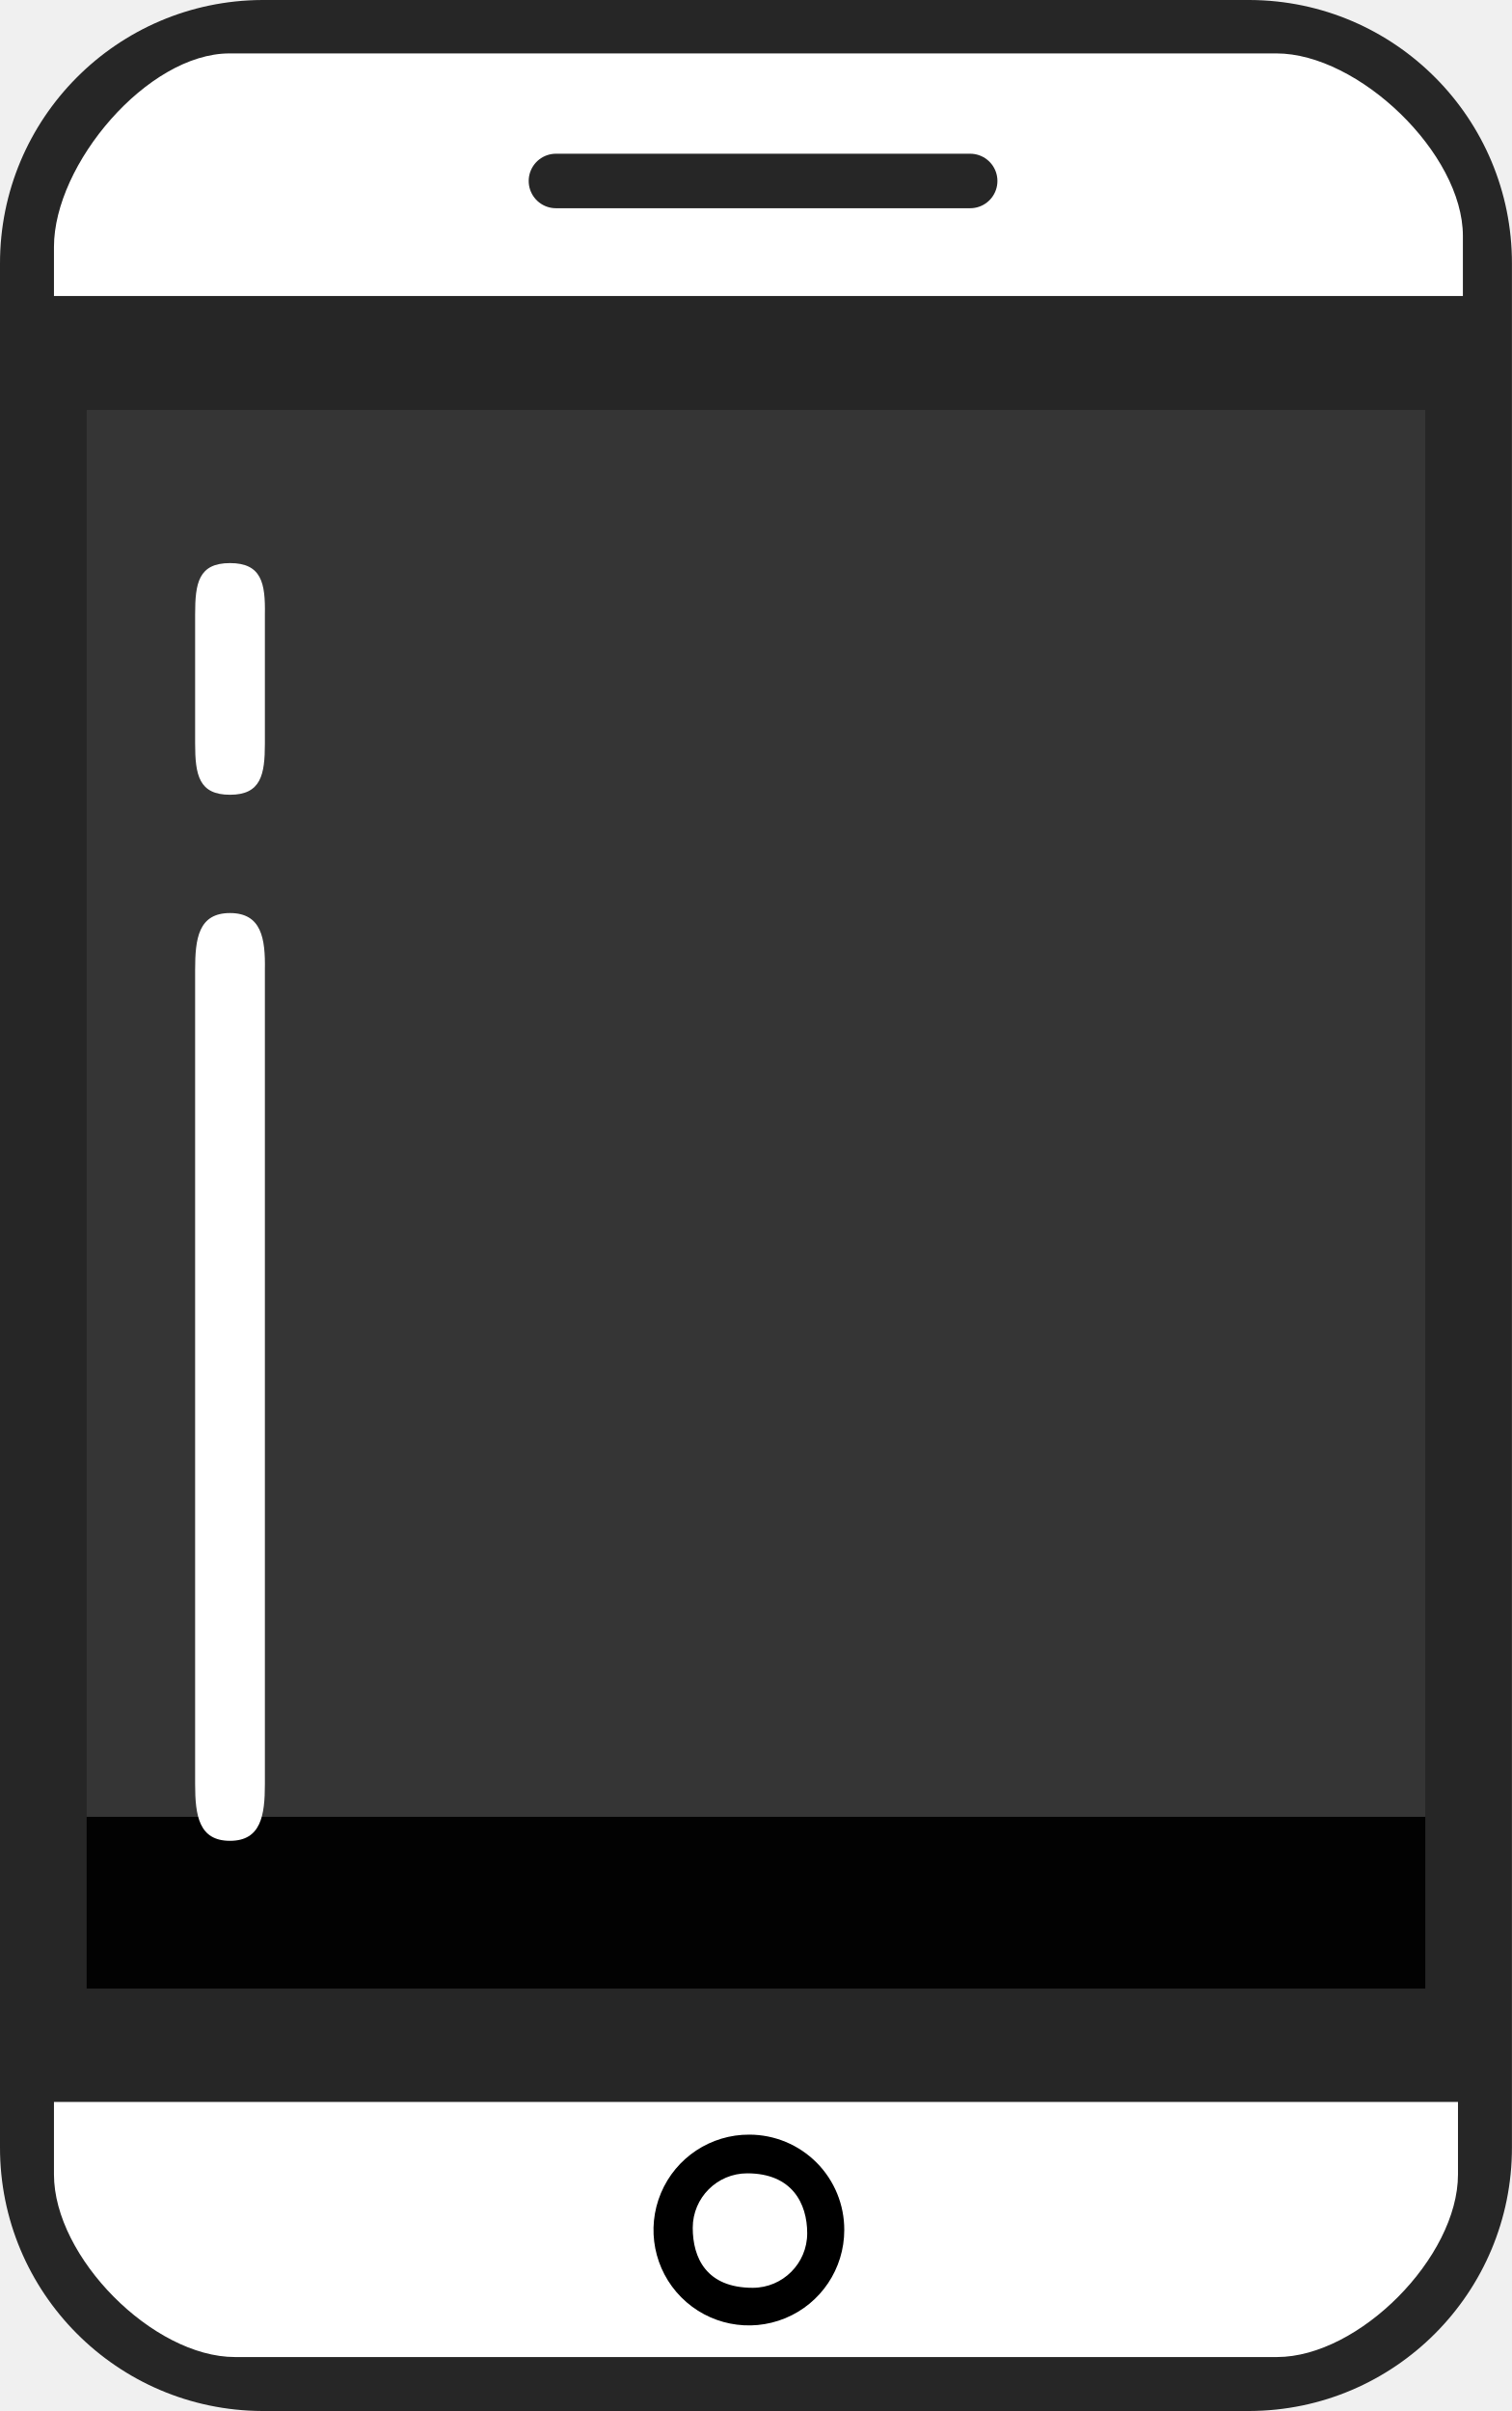
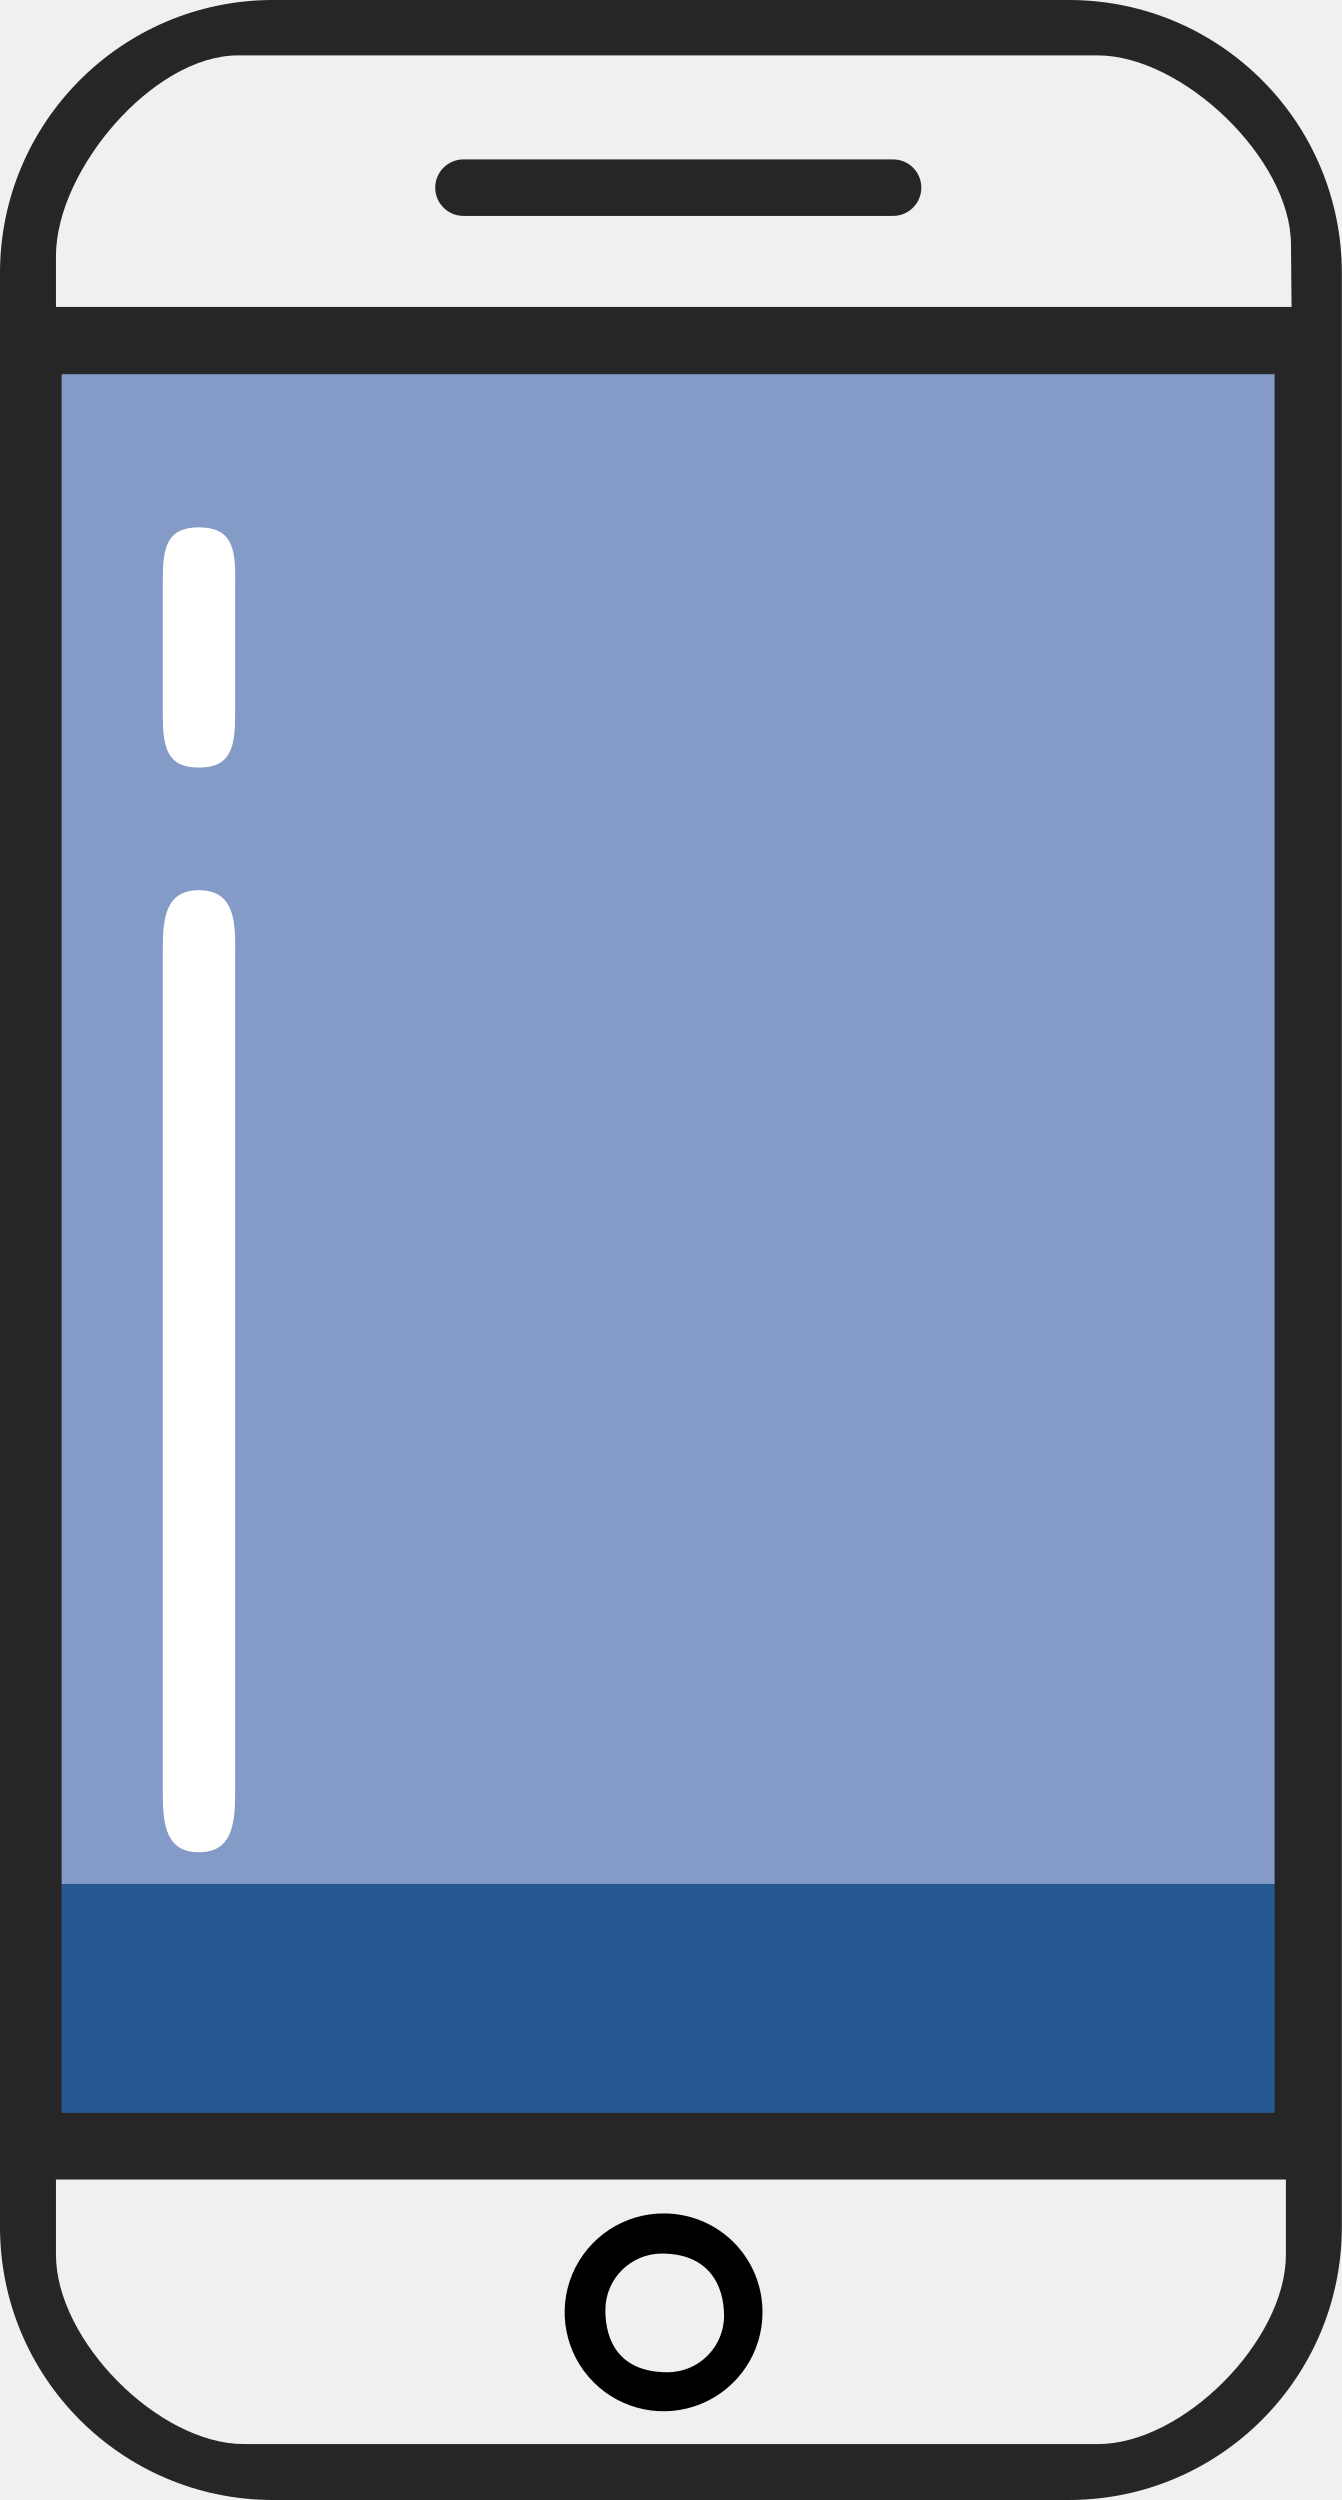
- <svg xmlns="http://www.w3.org/2000/svg" id="Calque_1" data-name="Calque 1" viewBox="0 0 277.4 442.3">
+ <svg xmlns="http://www.w3.org/2000/svg" viewBox="0 0 237.4 442.3">
  <defs>
-     <style>.cls-1{fill:#fff;}.cls-2{fill:#353535;}.cls-3{fill:#020202;}.cls-4{fill:#262626;}.cls-5{fill:none;stroke:#262626;stroke-linecap:round;stroke-linejoin:round;stroke-width:10px;}</style>
+     <style>.cls-1{fill:#839bc6;}.cls-2{fill:#275893;}.cls-3{fill:#fff;}.cls-4{fill:#262626;}</style>
  </defs>
-   <polygon class="cls-1" points="44.7 3.2 12.8 21.3 4 48.1 4 392.2 10.8 420.5 38.9 438.2 232 439.3 258 429.3 273 401.8 273 46.2 265.7 21.1 240.3 6.2 228.2 4 44.7 3.2" />
-   <polygon class="cls-2" points="234.7 75 11.7 75 11.7 385.4 50.5 385.4 266.3 385.4 266.3 223.4 266.3 75 234.7 75" />
-   <polygon class="cls-3" points="11.8 333.3 11.8 385.4 50.9 385.4 268.3 385.4 268.3 333.3 50.9 333.3 11.8 333.3" />
-   <path class="cls-1" d="M172.1,208.2c-5.8,0-6.4,4.7-6.4,10.4V368c0,5.8.7,10.4,6.4,10.4s6.4-4.7,6.4-10.4V218.6C178.6,212.9,177.9,208.2,172.1,208.2Z" transform="translate(-129.9 -40.7)" />
-   <path class="cls-1" d="M172.1,144c-5.8,0-6.4,3.7-6.4,9.4v23.7c0,5.8.7,9.4,6.4,9.4s6.4-3.7,6.4-9.4V153.4C178.6,147.7,177.9,144,172.1,144Z" transform="translate(-129.9 -40.7)" />
-   <path class="cls-4" d="M359.1,483h0a48.33,48.33,0,0,0,48.2-48.4V89.1a48.31,48.31,0,0,0-48.1-48.4H178a48.31,48.31,0,0,0-48.1,48.4V434.6A48.31,48.31,0,0,0,178,483H359.1Zm38.3-43.4c0,15.2-18.2,33.5-33.2,33.5H173c-15,0-33.2-18.3-33.2-33.5V426.3H397.4Zm-6-231.6V405.5H145.8V115.9H391.4Zm7-113H139.8V86c0-15.2,17.2-35.5,32.2-35.5H364.1c15,0,34.2,18.3,34.2,33.5V95Z" transform="translate(-129.9 -40.7)" />
-   <path d="M267.4,432.3a17.5,17.5,0,1,0,17.4,17.5A17.43,17.43,0,0,0,267.4,432.3Zm.6,28.1c-8.5,0-11-5.5-11-11a10,10,0,0,1,10-10c8.2,0,11,5.5,11,11A10,10,0,0,1,268,460.4Z" transform="translate(-129.9 -40.7)" />
-   <line class="cls-5" x1="102" y1="33.2" x2="178" y2="33.2" />
+   <g id="Calque_2" data-name="Calque 2">
+     <g id="Calque_1-2" data-name="Calque 1">
+       <polygon class="cls-1" points="202.2 65 8.6 65 8.6 375.4 42.3 375.4 229.7 375.4 229.7 213.4 229.7 65 202.2 65" />
+       <polygon class="cls-2" points="8.7 333.3 8.7 385.4 42.6 385.4 231.4 385.4 231.4 333.3 42.6 333.3 8.7 333.3" />
+       <path class="cls-3" d="M35.2,157.5c-5.8,0-6.4,4.7-6.4,10.4V317.3c0,5.8.7,10.4,6.4,10.4s6.4-4.7,6.4-10.4V167.9C41.7,162.2,41,157.5,35.2,157.5Z" />
+       <path class="cls-3" d="M35.2,93.3c-5.8,0-6.4,3.7-6.4,9.4v23.7c0,5.8.7,9.4,6.4,9.4s6.4-3.7,6.4-9.4V102.7C41.7,97,41,93.3,35.2,93.3Z" />
+       <path class="cls-4" d="M189.2,442.3h0a48.33,48.33,0,0,0,48.2-48.4V48.4A48.31,48.31,0,0,0,189.3,0H48.1A48.31,48.31,0,0,0,0,48.4V393.9a48.31,48.31,0,0,0,48.1,48.4H189.2Zm38.3-43.4c0,15.2-18.2,33.5-33.2,33.5H43.1c-15,0-33.2-18.3-33.2-33.5V385.6H227.5Zm-2-231.6V373.8H10.9V66.2H225.5Zm3-113H9.9v-9C9.9,30.1,27.1,9.8,42.1,9.8H194.2c15,0,34.2,18.3,34.2,33.5l.1,11Z" />
+       <path d="M117.5,391.6a17.5,17.5,0,1,0,17.4,17.5A17.43,17.43,0,0,0,117.5,391.6Zm.6,28.1c-8.5,0-11-5.5-11-11a10,10,0,0,1,10-10c8.2,0,11,5.5,11,11A10,10,0,0,1,118.1,419.7Z" />
+       <path class="cls-4" d="M158,38.2H82a5,5,0,0,1,0-10h76a5,5,0,0,1,0,10Z" />
+     </g>
+   </g>
</svg>
